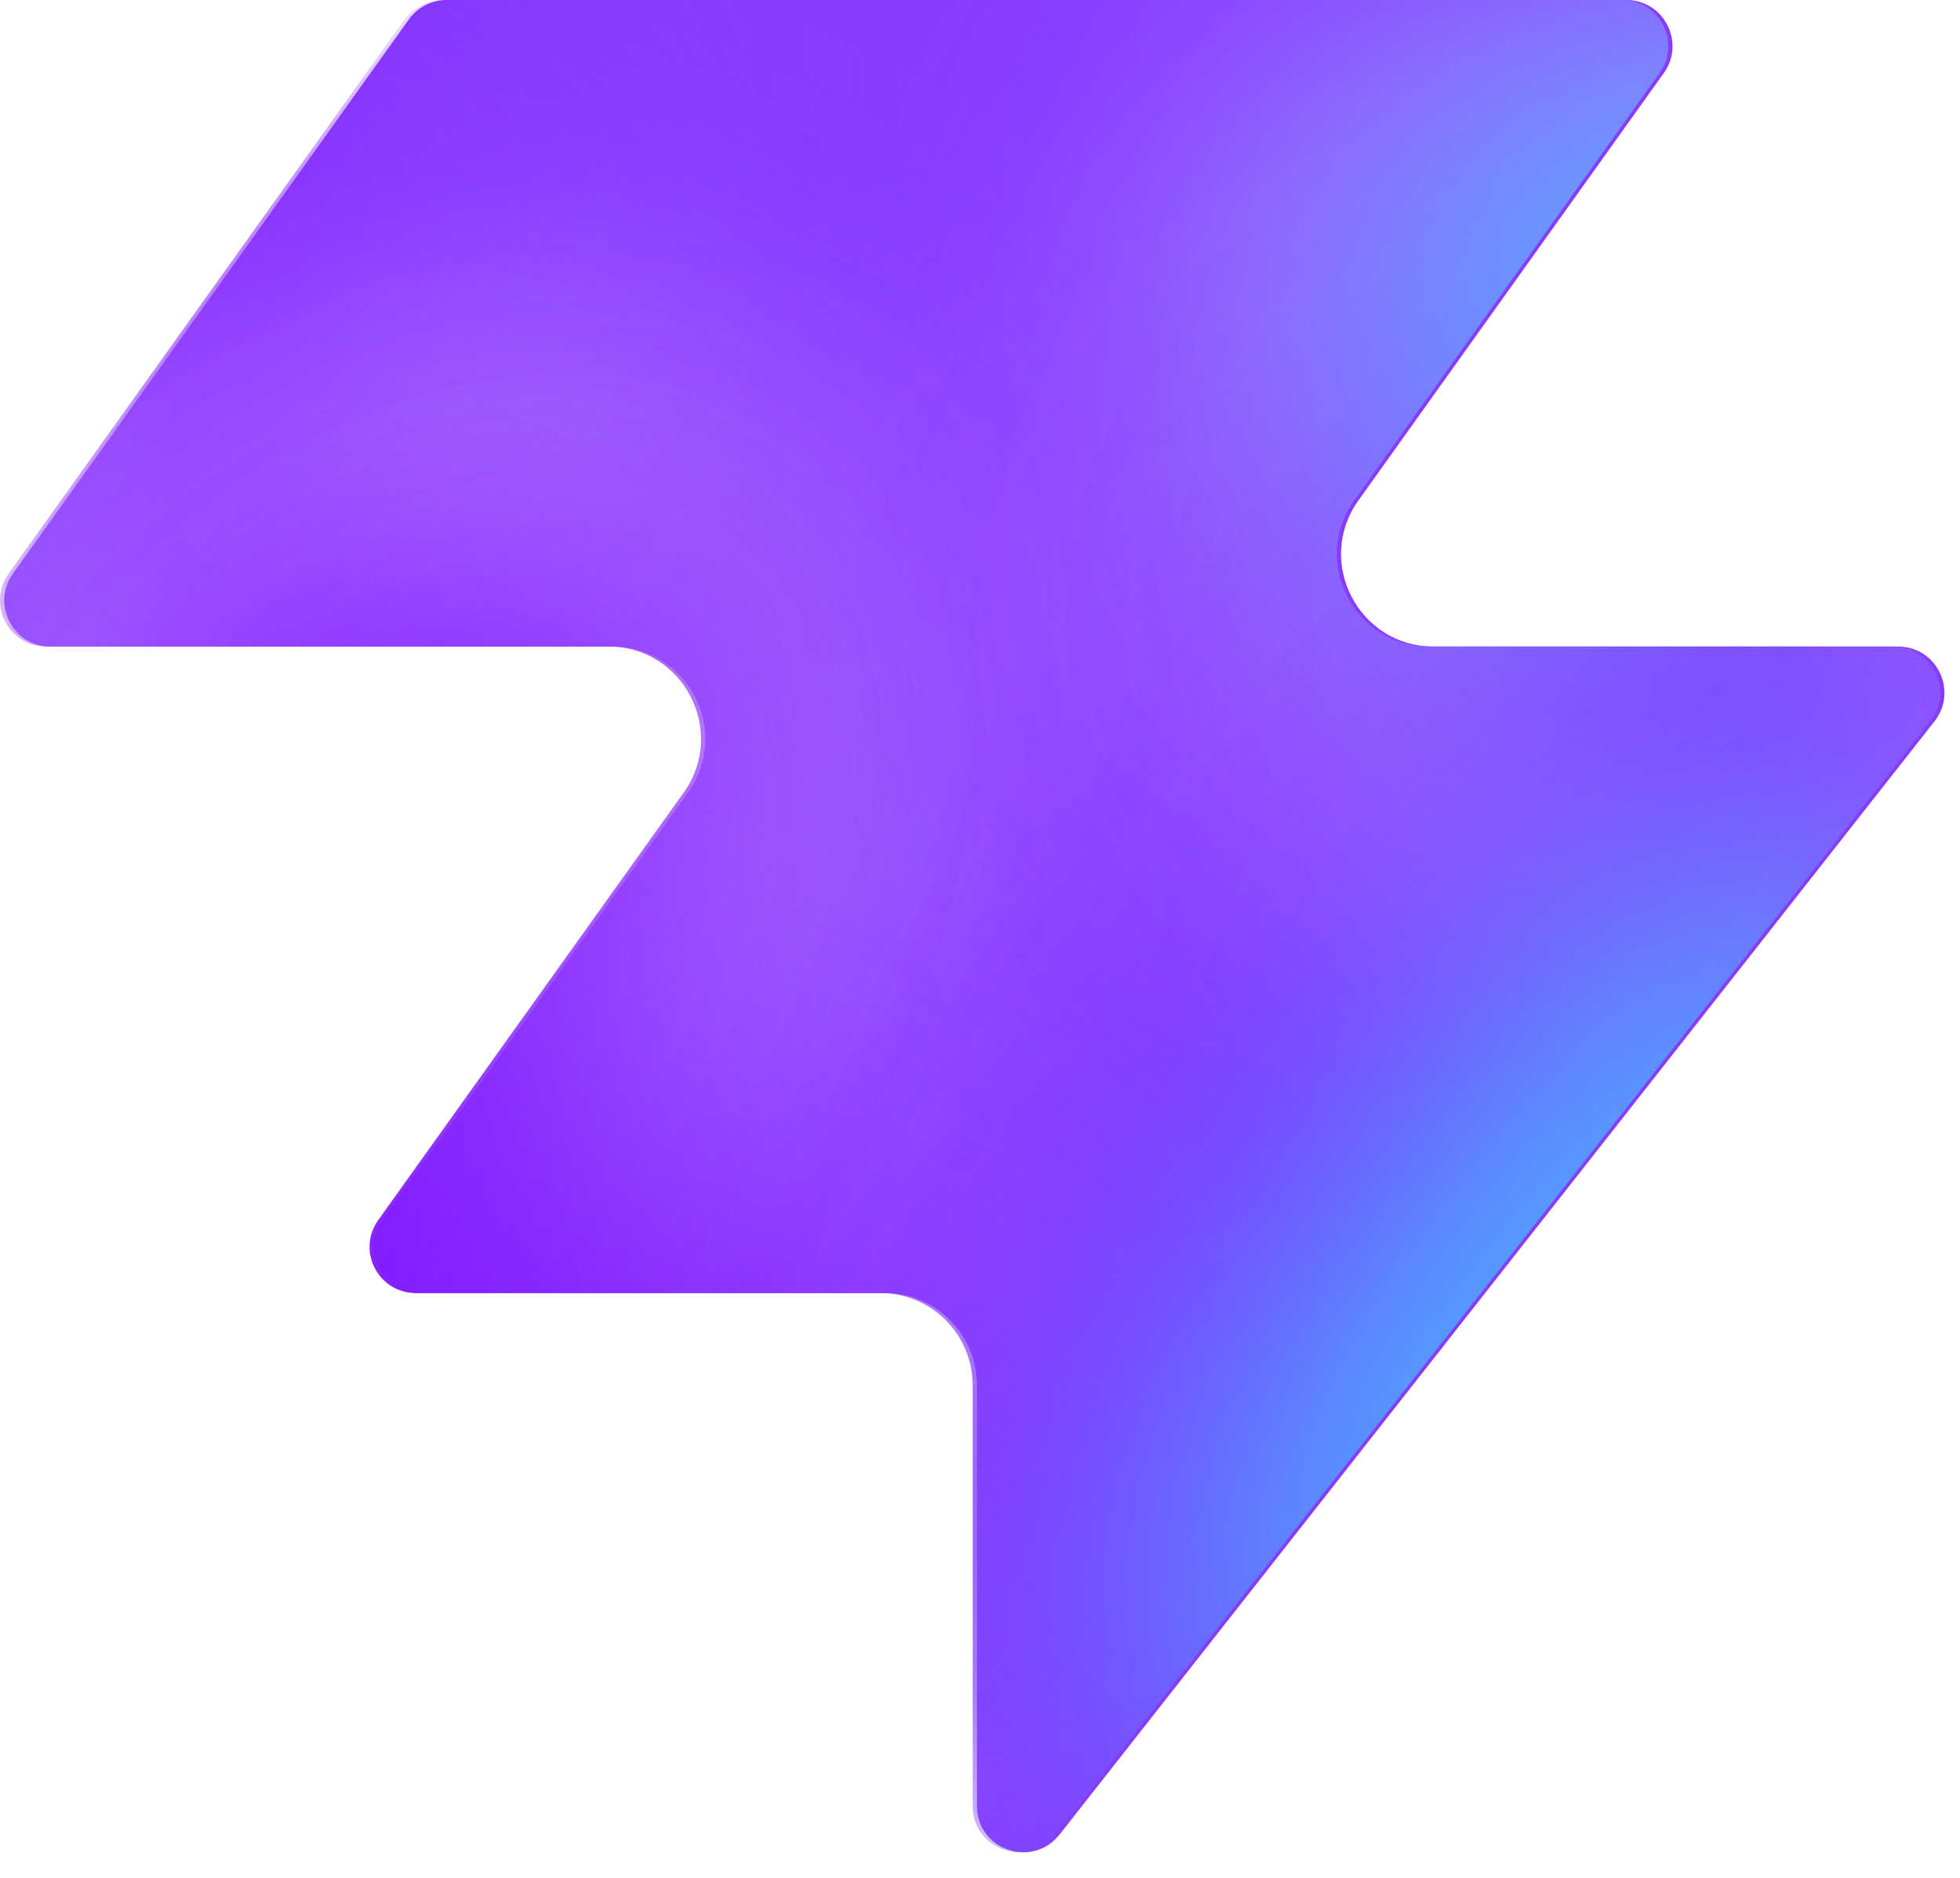
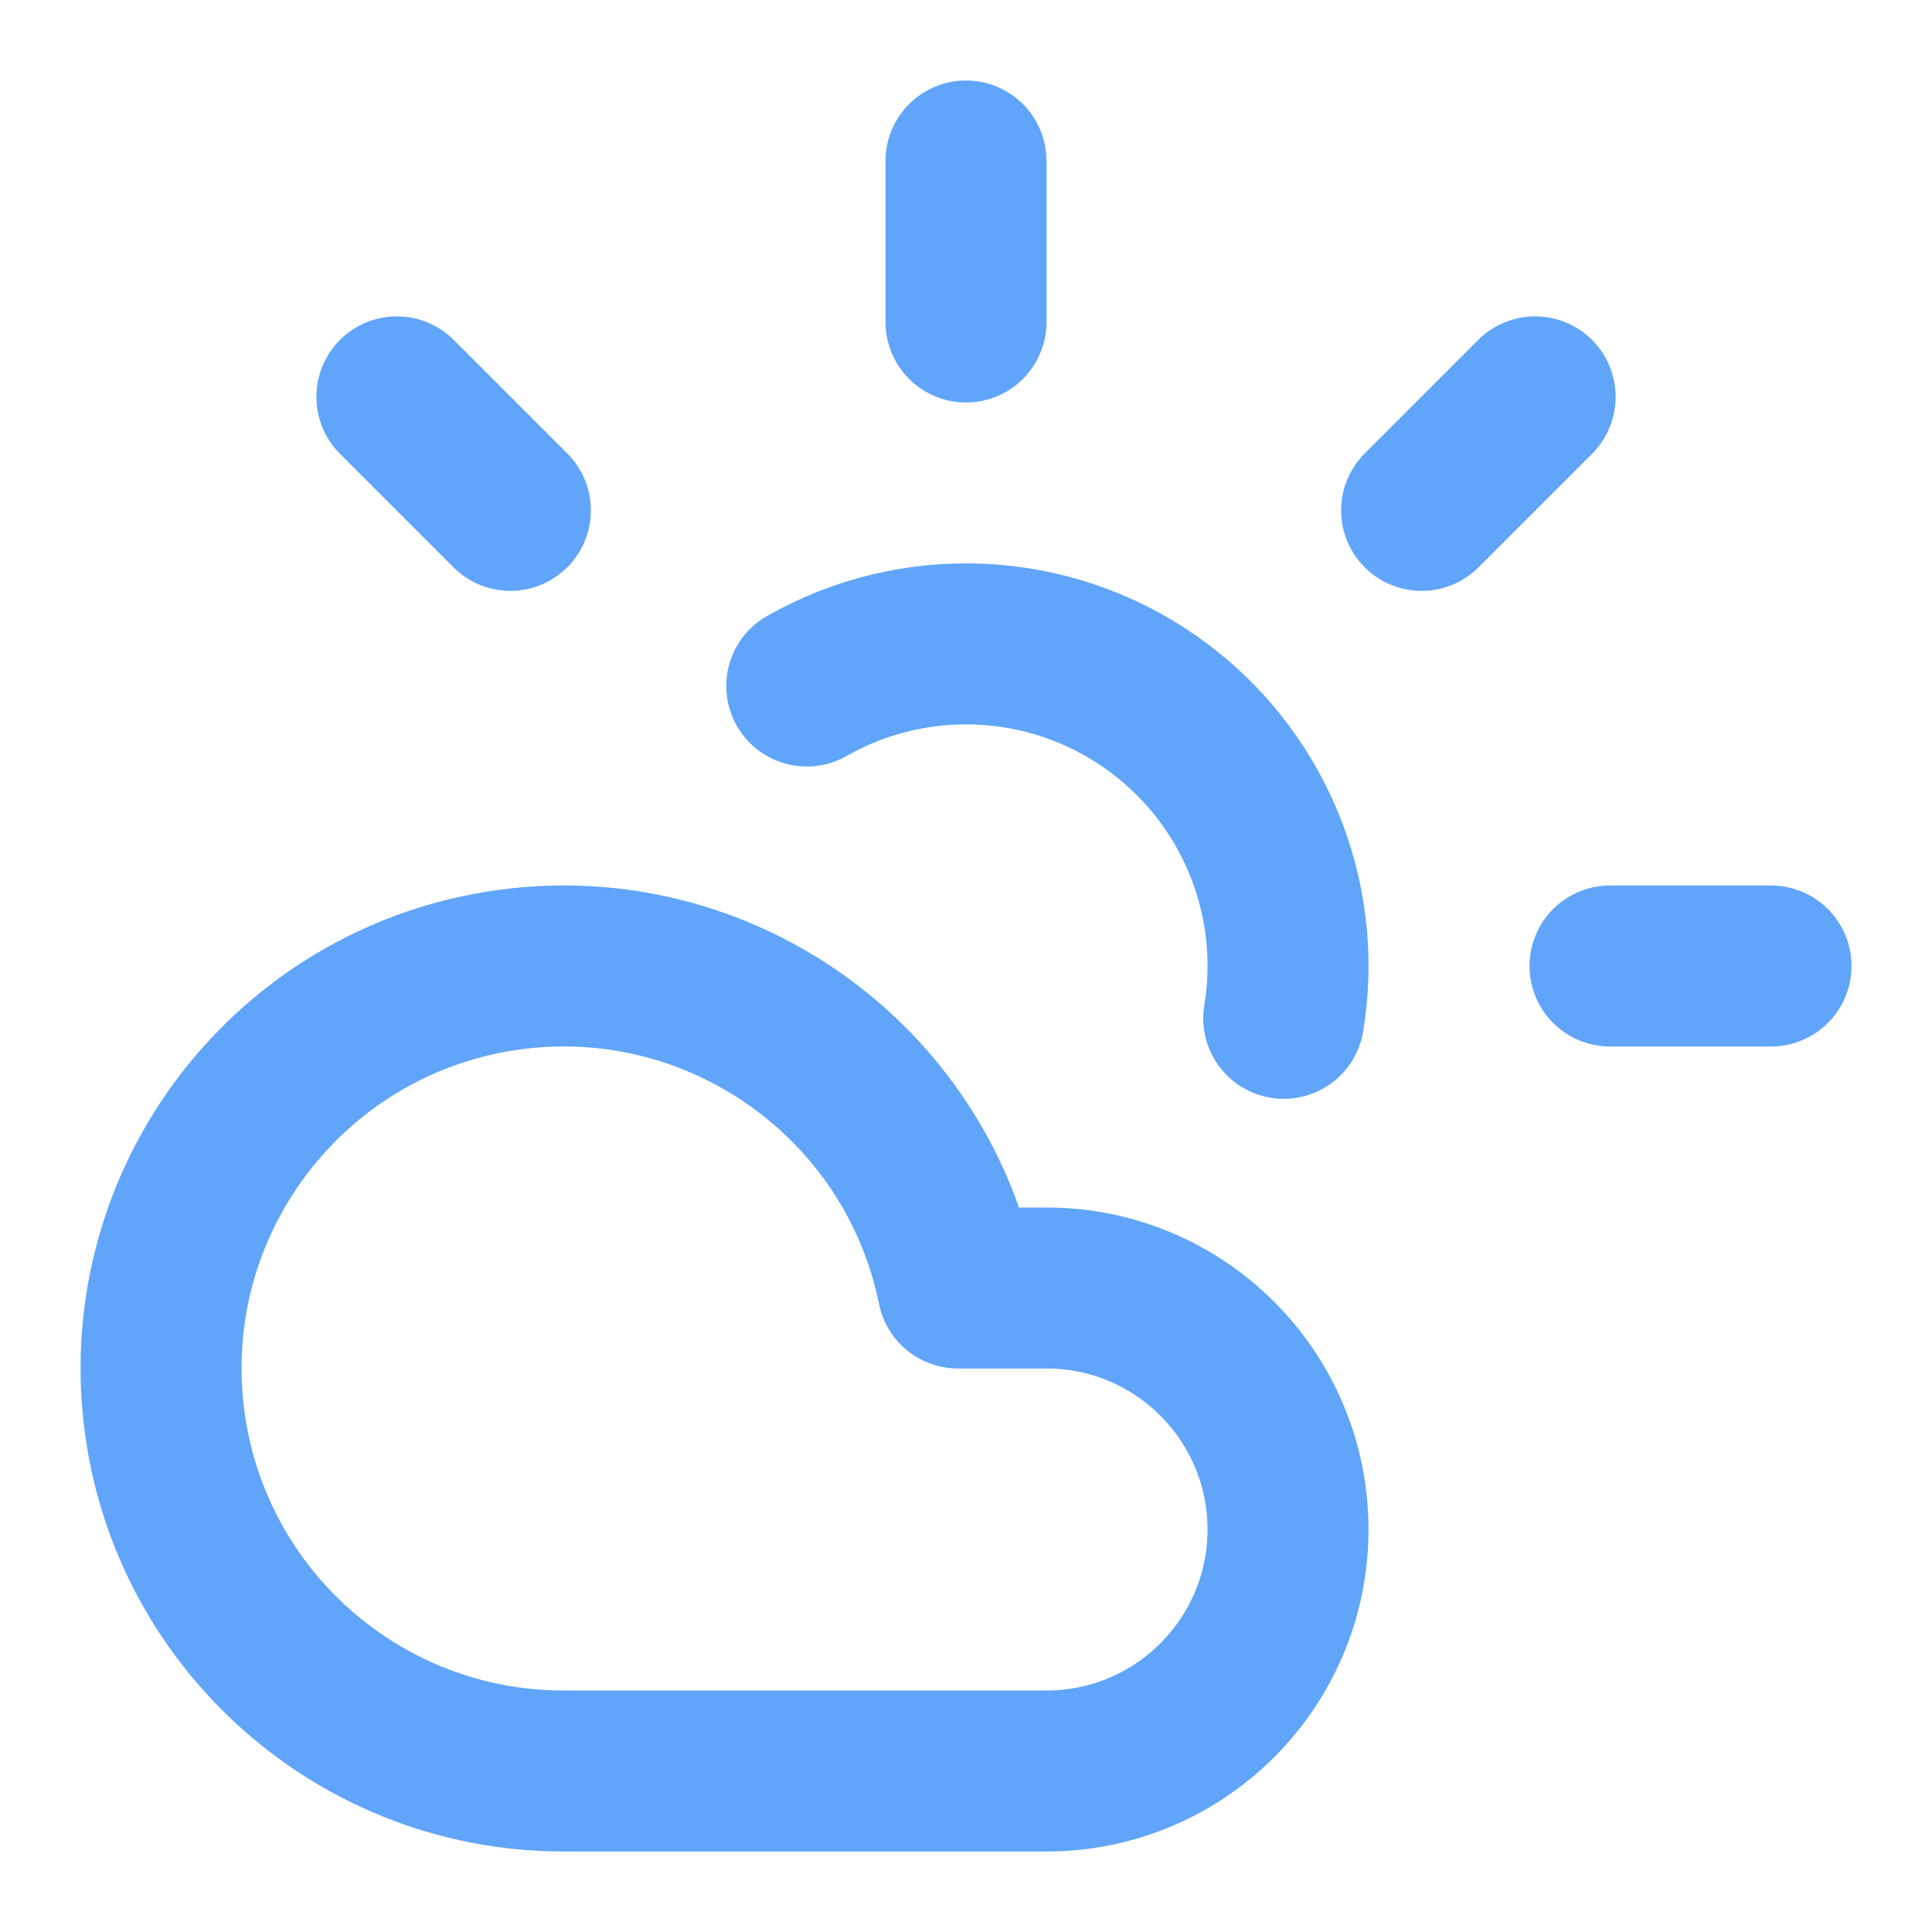
- <svg xmlns="http://www.w3.org/2000/svg" width="48" height="46" fill="none" viewBox="0 0 48 46">
-   <path fill="#863bff" d="M25.946 44.938c-.664.845-2.021.375-2.021-.698V33.937a2.26 2.26 0 0 0-2.262-2.262H10.287c-.92 0-1.456-1.04-.92-1.788l7.48-10.471c1.07-1.497 0-3.578-1.842-3.578H1.237c-.92 0-1.456-1.04-.92-1.788L10.013.474c.214-.297.556-.474.92-.474h28.894c.92 0 1.456 1.04.92 1.788l-7.48 10.471c-1.07 1.498 0 3.579 1.842 3.579h11.377c.943 0 1.473 1.088.89 1.83L25.947 44.94z" style="fill:#863bff;fill:color(display-p3 .525 .23 1);fill-opacity:1" />
-   <mask id="a" width="48" height="46" x="0" y="0" maskUnits="userSpaceOnUse" style="mask-type:alpha">
-     <path fill="#000" d="M25.842 44.938c-.664.844-2.021.375-2.021-.698V33.937a2.26 2.26 0 0 0-2.262-2.262H10.183c-.92 0-1.456-1.04-.92-1.788l7.48-10.471c1.07-1.498 0-3.579-1.842-3.579H1.133c-.92 0-1.456-1.04-.92-1.787L9.91.473c.214-.297.556-.474.92-.474h28.894c.92 0 1.456 1.04.92 1.788l-7.48 10.471c-1.07 1.498 0 3.578 1.842 3.578h11.377c.943 0 1.473 1.088.89 1.832L25.843 44.94z" style="fill:#000;fill-opacity:1" />
-   </mask>
-   <g mask="url(#a)">
-     <g filter="url(#b)">
-       <ellipse cx="5.508" cy="14.704" fill="#ede6ff" rx="5.508" ry="14.704" style="fill:#ede6ff;fill:color(display-p3 .927 .903 1);fill-opacity:1" transform="matrix(.00324 1 1 -.00324 -4.47 31.516)" />
-     </g>
-     <g filter="url(#c)">
-       <ellipse cx="10.399" cy="29.851" fill="#ede6ff" rx="10.399" ry="29.851" style="fill:#ede6ff;fill:color(display-p3 .927 .903 1);fill-opacity:1" transform="matrix(.00324 1 1 -.00324 -39.328 7.883)" />
-     </g>
-     <g filter="url(#d)">
-       <ellipse cx="5.508" cy="30.487" fill="#7e14ff" rx="5.508" ry="30.487" style="fill:#7e14ff;fill:color(display-p3 .492 .077 1);fill-opacity:1" transform="rotate(89.814 -25.913 -14.639)scale(1 -1)" />
-     </g>
-     <g filter="url(#e)">
-       <ellipse cx="5.508" cy="30.599" fill="#7e14ff" rx="5.508" ry="30.599" style="fill:#7e14ff;fill:color(display-p3 .492 .077 1);fill-opacity:1" transform="rotate(89.814 -32.644 -3.334)scale(1 -1)" />
-     </g>
-     <g filter="url(#f)">
-       <ellipse cx="5.508" cy="30.599" fill="#7e14ff" rx="5.508" ry="30.599" style="fill:#7e14ff;fill:color(display-p3 .492 .077 1);fill-opacity:1" transform="matrix(.00324 1 1 -.00324 -34.34 30.47)" />
-     </g>
-     <g filter="url(#g)">
-       <ellipse cx="14.072" cy="22.078" fill="#ede6ff" rx="14.072" ry="22.078" style="fill:#ede6ff;fill:color(display-p3 .927 .903 1);fill-opacity:1" transform="rotate(93.35 24.506 48.493)scale(-1 1)" />
-     </g>
-     <g filter="url(#h)">
-       <ellipse cx="3.47" cy="21.501" fill="#7e14ff" rx="3.47" ry="21.501" style="fill:#7e14ff;fill:color(display-p3 .492 .077 1);fill-opacity:1" transform="rotate(89.009 28.708 47.59)scale(-1 1)" />
-     </g>
-     <g filter="url(#i)">
-       <ellipse cx="3.47" cy="21.501" fill="#7e14ff" rx="3.47" ry="21.501" style="fill:#7e14ff;fill:color(display-p3 .492 .077 1);fill-opacity:1" transform="rotate(89.009 28.708 47.59)scale(-1 1)" />
-     </g>
-     <g filter="url(#j)">
-       <ellipse cx=".387" cy="8.972" fill="#7e14ff" rx="4.407" ry="29.108" style="fill:#7e14ff;fill:color(display-p3 .492 .077 1);fill-opacity:1" transform="rotate(39.51 .387 8.972)" />
-     </g>
-     <g filter="url(#k)">
-       <ellipse cx="47.523" cy="-6.092" fill="#7e14ff" rx="4.407" ry="29.108" style="fill:#7e14ff;fill:color(display-p3 .492 .077 1);fill-opacity:1" transform="rotate(37.892 47.523 -6.092)" />
-     </g>
-     <g filter="url(#l)">
-       <ellipse cx="41.412" cy="6.333" fill="#47bfff" rx="5.971" ry="9.665" style="fill:#47bfff;fill:color(display-p3 .28 .748 1);fill-opacity:1" transform="rotate(37.892 41.412 6.333)" />
-     </g>
-     <g filter="url(#m)">
-       <ellipse cx="-1.879" cy="38.332" fill="#7e14ff" rx="4.407" ry="29.108" style="fill:#7e14ff;fill:color(display-p3 .492 .077 1);fill-opacity:1" transform="rotate(37.892 -1.88 38.332)" />
-     </g>
-     <g filter="url(#n)">
-       <ellipse cx="-1.879" cy="38.332" fill="#7e14ff" rx="4.407" ry="29.108" style="fill:#7e14ff;fill:color(display-p3 .492 .077 1);fill-opacity:1" transform="rotate(37.892 -1.88 38.332)" />
-     </g>
-     <g filter="url(#o)">
-       <ellipse cx="35.651" cy="29.907" fill="#7e14ff" rx="4.407" ry="29.108" style="fill:#7e14ff;fill:color(display-p3 .492 .077 1);fill-opacity:1" transform="rotate(37.892 35.651 29.907)" />
-     </g>
-     <g filter="url(#p)">
-       <ellipse cx="38.418" cy="32.4" fill="#47bfff" rx="5.971" ry="15.297" style="fill:#47bfff;fill:color(display-p3 .28 .748 1);fill-opacity:1" transform="rotate(37.892 38.418 32.4)" />
-     </g>
-   </g>
-   <defs>
-     <filter id="b" width="60.045" height="41.654" x="-19.77" y="16.149" color-interpolation-filters="sRGB" filterUnits="userSpaceOnUse">
-       <feFlood flood-opacity="0" result="BackgroundImageFix" />
-       <feBlend in="SourceGraphic" in2="BackgroundImageFix" result="shape" />
-       <feGaussianBlur result="effect1_foregroundBlur_2002_17158" stdDeviation="7.659" />
-     </filter>
-     <filter id="c" width="90.34" height="51.437" x="-54.613" y="-7.533" color-interpolation-filters="sRGB" filterUnits="userSpaceOnUse">
-       <feFlood flood-opacity="0" result="BackgroundImageFix" />
-       <feBlend in="SourceGraphic" in2="BackgroundImageFix" result="shape" />
-       <feGaussianBlur result="effect1_foregroundBlur_2002_17158" stdDeviation="7.659" />
-     </filter>
-     <filter id="d" width="79.355" height="29.4" x="-49.64" y="2.03" color-interpolation-filters="sRGB" filterUnits="userSpaceOnUse">
-       <feFlood flood-opacity="0" result="BackgroundImageFix" />
-       <feBlend in="SourceGraphic" in2="BackgroundImageFix" result="shape" />
-       <feGaussianBlur result="effect1_foregroundBlur_2002_17158" stdDeviation="4.596" />
-     </filter>
-     <filter id="e" width="79.579" height="29.4" x="-45.045" y="20.029" color-interpolation-filters="sRGB" filterUnits="userSpaceOnUse">
-       <feFlood flood-opacity="0" result="BackgroundImageFix" />
-       <feBlend in="SourceGraphic" in2="BackgroundImageFix" result="shape" />
-       <feGaussianBlur result="effect1_foregroundBlur_2002_17158" stdDeviation="4.596" />
-     </filter>
-     <filter id="f" width="79.579" height="29.4" x="-43.513" y="21.178" color-interpolation-filters="sRGB" filterUnits="userSpaceOnUse">
-       <feFlood flood-opacity="0" result="BackgroundImageFix" />
-       <feBlend in="SourceGraphic" in2="BackgroundImageFix" result="shape" />
-       <feGaussianBlur result="effect1_foregroundBlur_2002_17158" stdDeviation="4.596" />
-     </filter>
-     <filter id="g" width="74.749" height="58.852" x="15.756" y="-17.901" color-interpolation-filters="sRGB" filterUnits="userSpaceOnUse">
-       <feFlood flood-opacity="0" result="BackgroundImageFix" />
-       <feBlend in="SourceGraphic" in2="BackgroundImageFix" result="shape" />
-       <feGaussianBlur result="effect1_foregroundBlur_2002_17158" stdDeviation="7.659" />
-     </filter>
-     <filter id="h" width="61.377" height="25.362" x="23.548" y="2.284" color-interpolation-filters="sRGB" filterUnits="userSpaceOnUse">
-       <feFlood flood-opacity="0" result="BackgroundImageFix" />
-       <feBlend in="SourceGraphic" in2="BackgroundImageFix" result="shape" />
-       <feGaussianBlur result="effect1_foregroundBlur_2002_17158" stdDeviation="4.596" />
-     </filter>
-     <filter id="i" width="61.377" height="25.362" x="23.548" y="2.284" color-interpolation-filters="sRGB" filterUnits="userSpaceOnUse">
-       <feFlood flood-opacity="0" result="BackgroundImageFix" />
-       <feBlend in="SourceGraphic" in2="BackgroundImageFix" result="shape" />
-       <feGaussianBlur result="effect1_foregroundBlur_2002_17158" stdDeviation="4.596" />
-     </filter>
-     <filter id="j" width="56.045" height="63.649" x="-27.636" y="-22.853" color-interpolation-filters="sRGB" filterUnits="userSpaceOnUse">
-       <feFlood flood-opacity="0" result="BackgroundImageFix" />
-       <feBlend in="SourceGraphic" in2="BackgroundImageFix" result="shape" />
-       <feGaussianBlur result="effect1_foregroundBlur_2002_17158" stdDeviation="4.596" />
-     </filter>
-     <filter id="k" width="54.814" height="64.646" x="20.116" y="-38.415" color-interpolation-filters="sRGB" filterUnits="userSpaceOnUse">
-       <feFlood flood-opacity="0" result="BackgroundImageFix" />
-       <feBlend in="SourceGraphic" in2="BackgroundImageFix" result="shape" />
-       <feGaussianBlur result="effect1_foregroundBlur_2002_17158" stdDeviation="4.596" />
-     </filter>
-     <filter id="l" width="33.541" height="35.313" x="24.641" y="-11.323" color-interpolation-filters="sRGB" filterUnits="userSpaceOnUse">
-       <feFlood flood-opacity="0" result="BackgroundImageFix" />
-       <feBlend in="SourceGraphic" in2="BackgroundImageFix" result="shape" />
-       <feGaussianBlur result="effect1_foregroundBlur_2002_17158" stdDeviation="4.596" />
-     </filter>
-     <filter id="m" width="54.814" height="64.646" x="-29.286" y="6.009" color-interpolation-filters="sRGB" filterUnits="userSpaceOnUse">
-       <feFlood flood-opacity="0" result="BackgroundImageFix" />
-       <feBlend in="SourceGraphic" in2="BackgroundImageFix" result="shape" />
-       <feGaussianBlur result="effect1_foregroundBlur_2002_17158" stdDeviation="4.596" />
-     </filter>
-     <filter id="n" width="54.814" height="64.646" x="-29.286" y="6.009" color-interpolation-filters="sRGB" filterUnits="userSpaceOnUse">
-       <feFlood flood-opacity="0" result="BackgroundImageFix" />
-       <feBlend in="SourceGraphic" in2="BackgroundImageFix" result="shape" />
-       <feGaussianBlur result="effect1_foregroundBlur_2002_17158" stdDeviation="4.596" />
-     </filter>
-     <filter id="o" width="54.814" height="64.646" x="8.244" y="-2.416" color-interpolation-filters="sRGB" filterUnits="userSpaceOnUse">
-       <feFlood flood-opacity="0" result="BackgroundImageFix" />
-       <feBlend in="SourceGraphic" in2="BackgroundImageFix" result="shape" />
-       <feGaussianBlur result="effect1_foregroundBlur_2002_17158" stdDeviation="4.596" />
-     </filter>
-     <filter id="p" width="39.409" height="43.623" x="18.713" y="10.588" color-interpolation-filters="sRGB" filterUnits="userSpaceOnUse">
-       <feFlood flood-opacity="0" result="BackgroundImageFix" />
-       <feBlend in="SourceGraphic" in2="BackgroundImageFix" result="shape" />
-       <feGaussianBlur result="effect1_foregroundBlur_2002_17158" stdDeviation="4.596" />
-     </filter>
-   </defs>
+ <svg xmlns="http://www.w3.org/2000/svg" width="24" height="24" viewBox="0 0 24 24" fill="none" stroke="#60a5fa" stroke-width="2" stroke-linecap="round" stroke-linejoin="round" class="lucide lucide-cloud-sun">
+   <path d="M12 2v2" />
+   <path d="m4.93 4.93 1.41 1.41" />
+   <path d="M20 12h2" />
+   <path d="m19.07 4.93-1.41 1.41" />
+   <path d="M15.947 12.65a4 4 0 0 0-5.925-4.128" />
+   <path d="M13 22H7a5 5 0 1 1 4.9-6H13a3 3 0 0 1 0 6Z" />
</svg>
